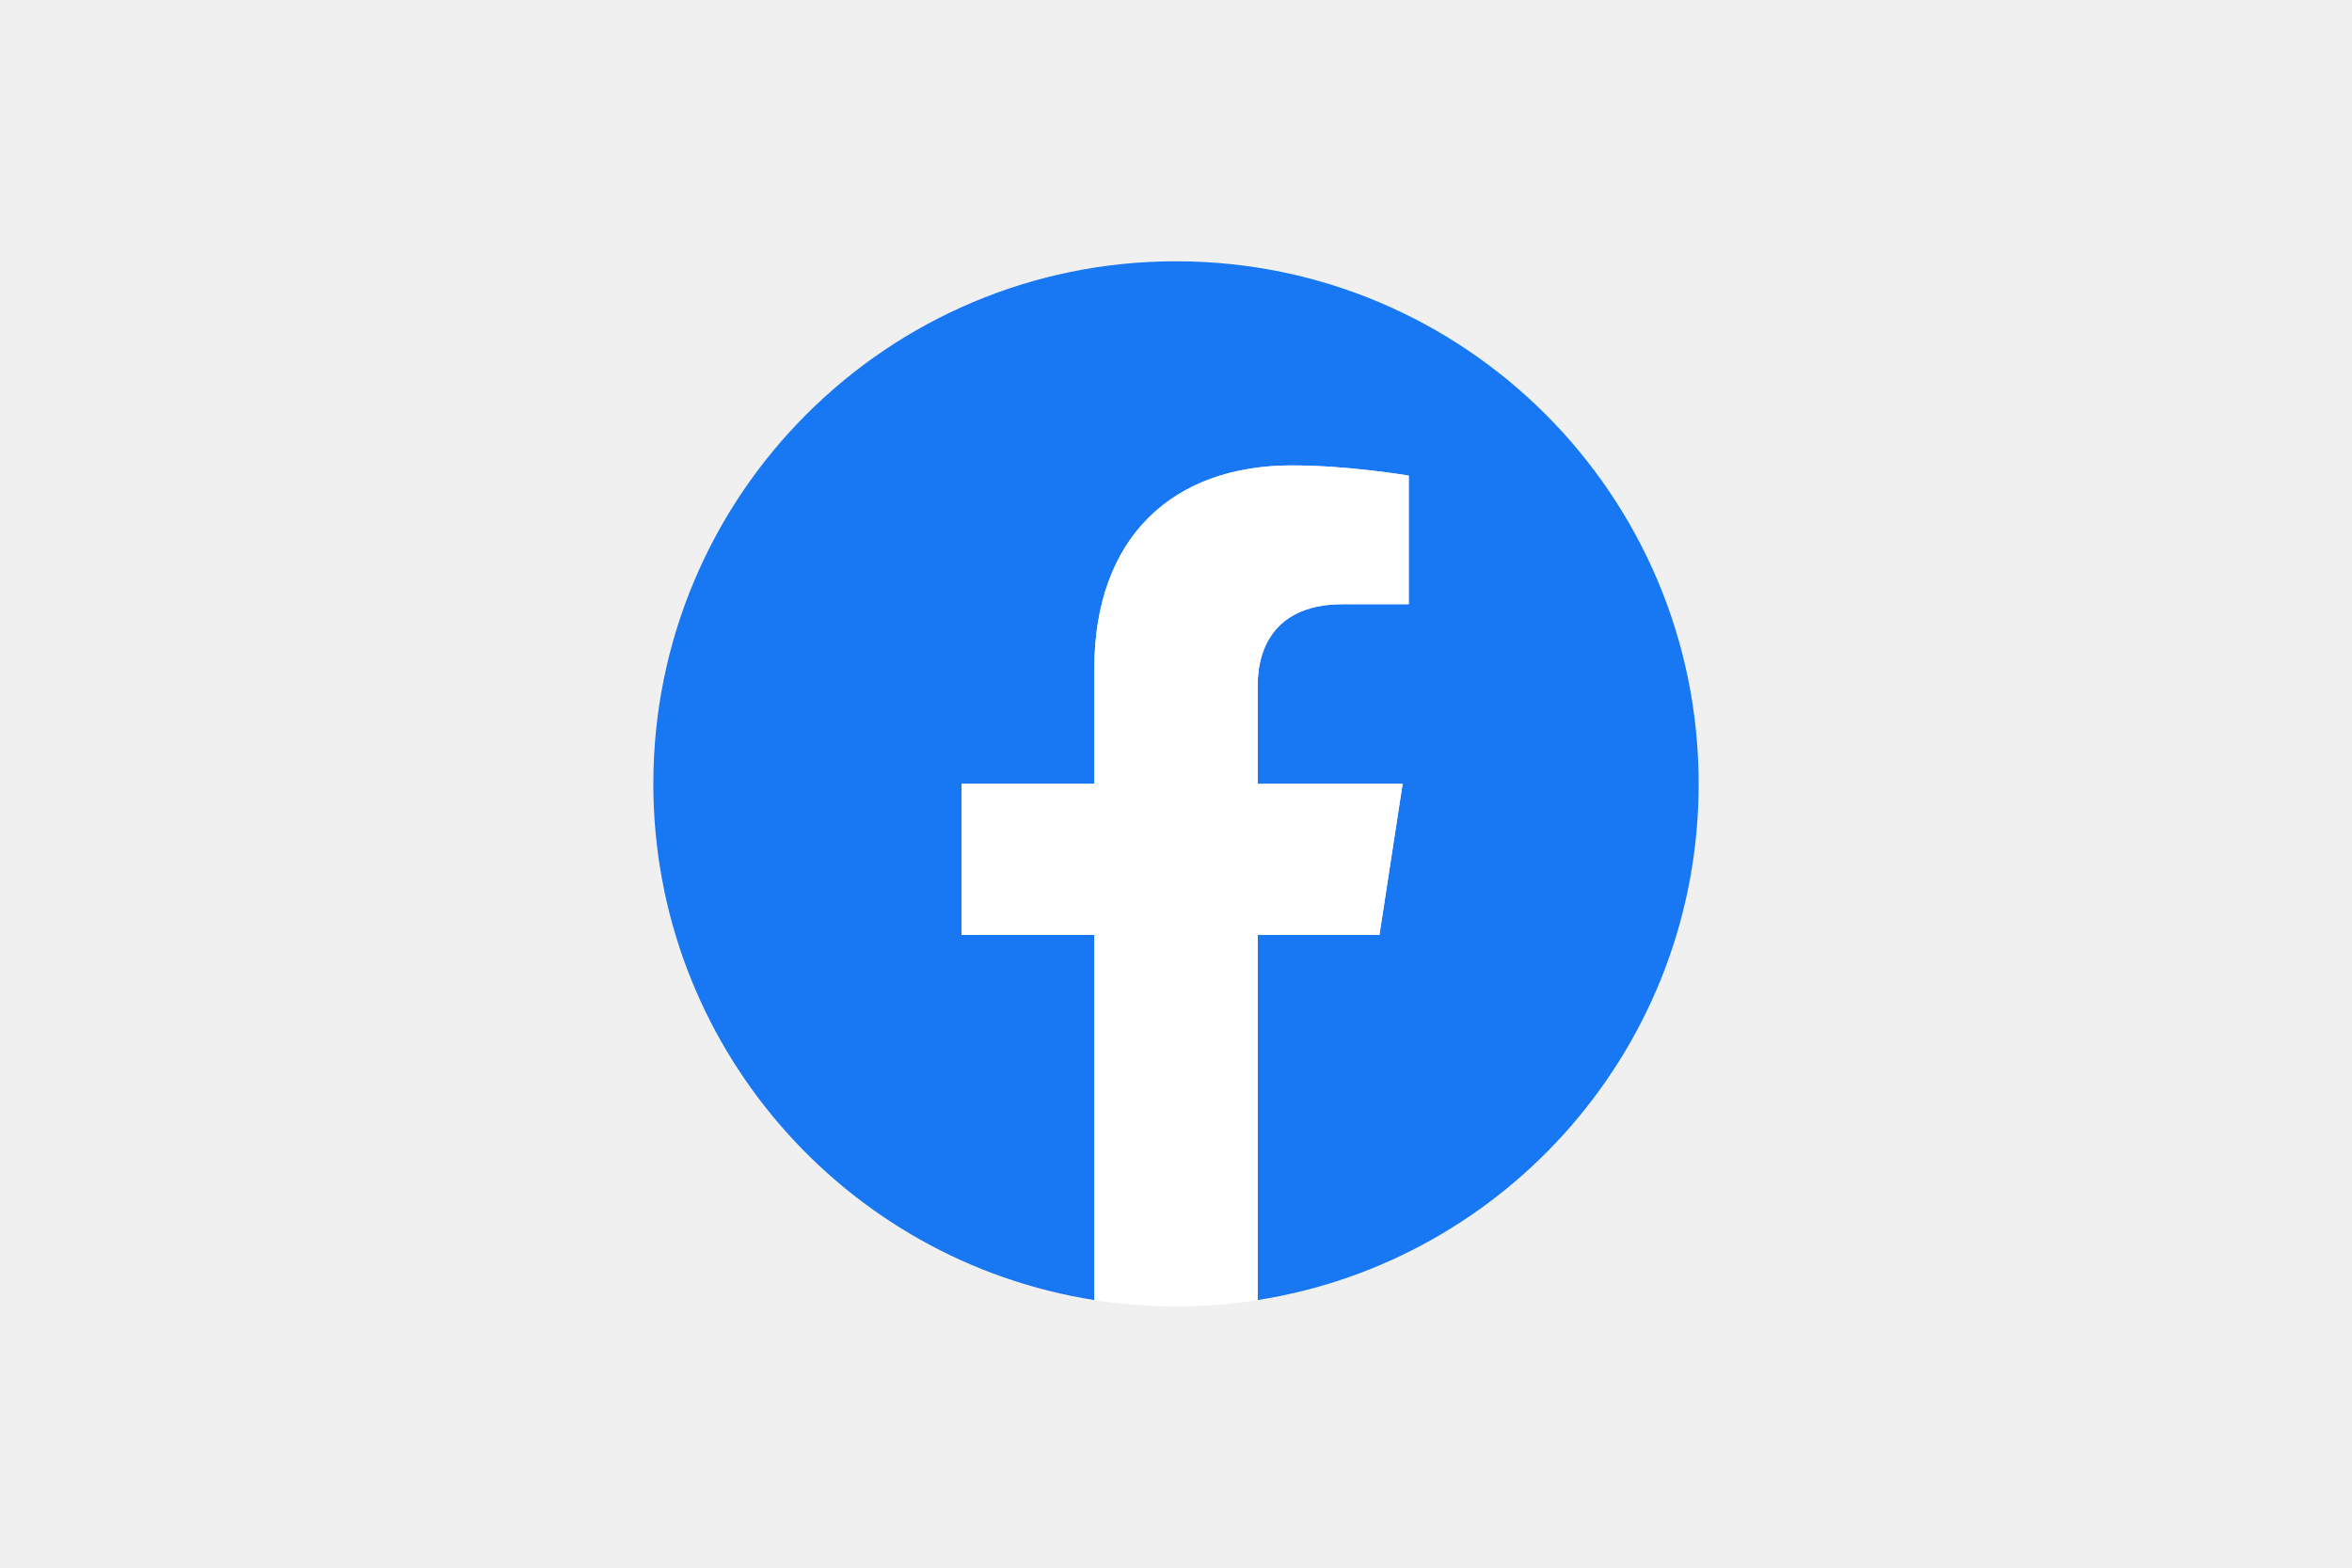
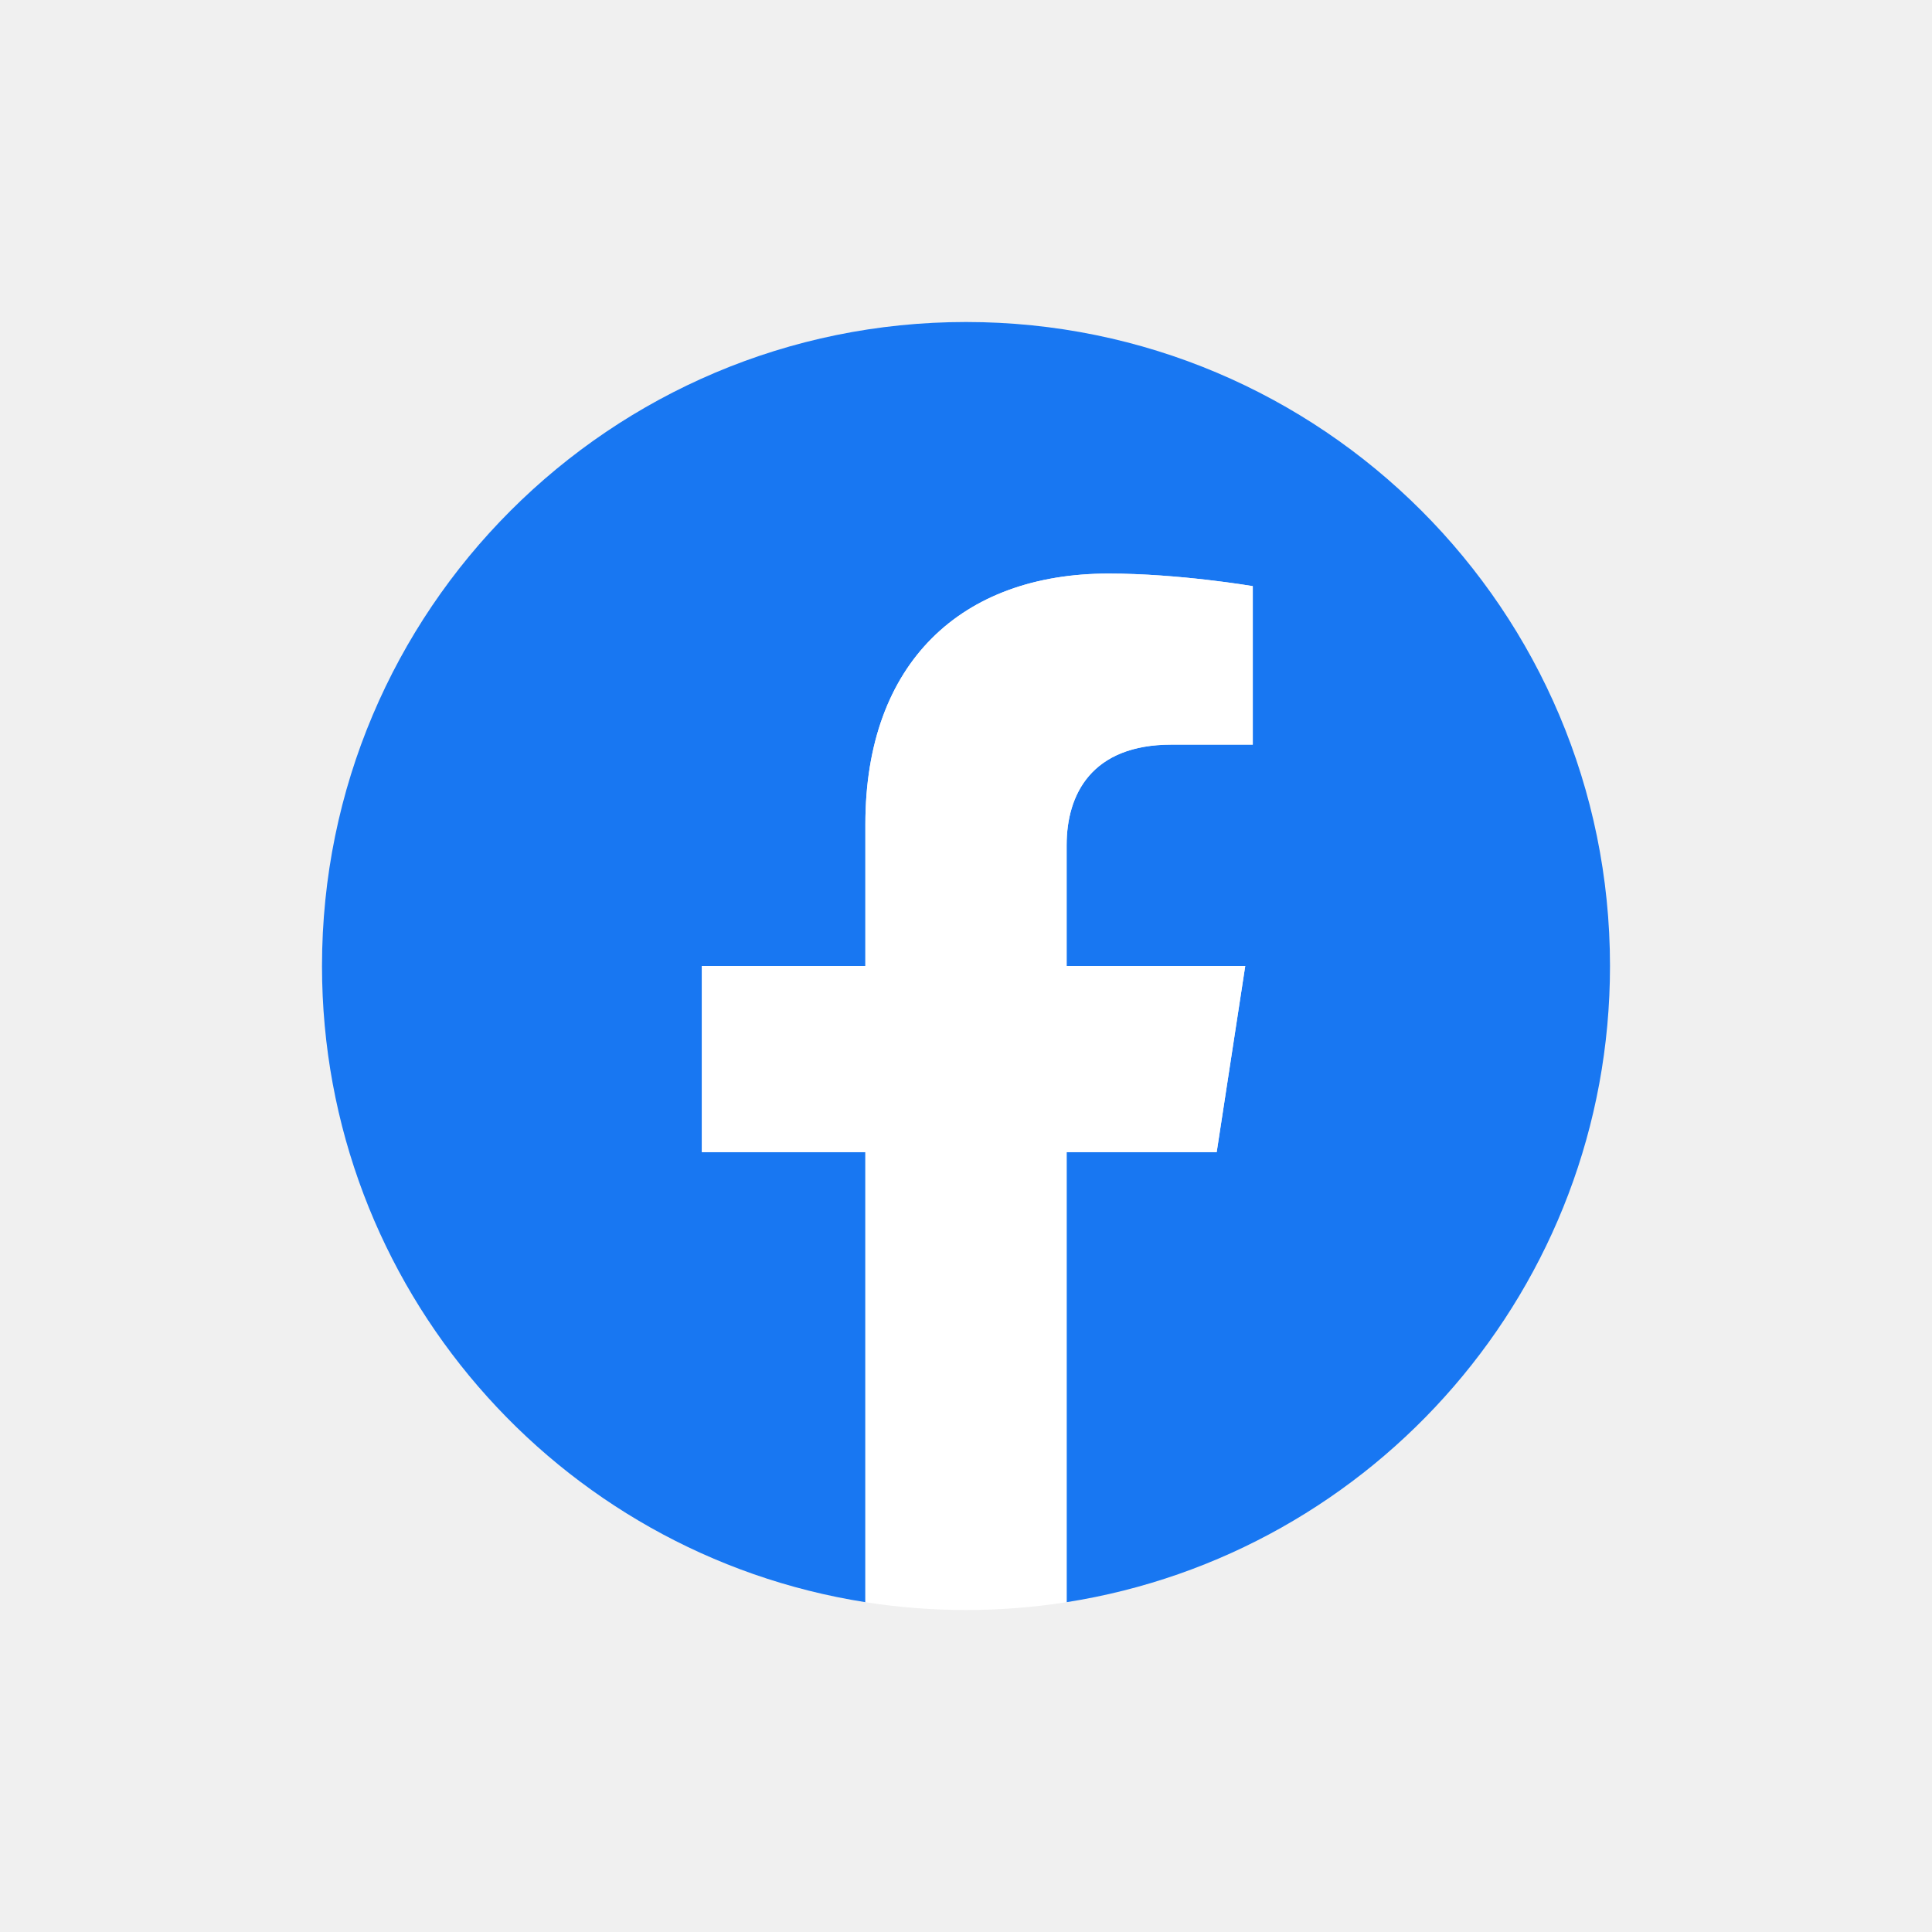
- <svg xmlns="http://www.w3.org/2000/svg" height="800" width="1200" viewBox="-204.8 -341.333 1774.933 2047.999">
+ <svg xmlns="http://www.w3.org/2000/svg" height="36px" width="36px" viewBox="-204.8 -341.333 1774.933 2047.999">
  <path d="M1365.333 682.667C1365.333 305.64 1059.693 0 682.667 0 305.64 0 0 305.64 0 682.667c0 340.738 249.641 623.16 576 674.373V880H402.667V682.667H576v-150.4c0-171.094 101.917-265.6 257.853-265.6 74.69 0 152.814 13.333 152.814 13.333v168h-86.083c-84.804 0-111.25 52.623-111.25 106.61v128.057h189.333L948.4 880H789.333v477.04c326.359-51.213 576-333.635 576-674.373" fill="#1877f2" />
  <path d="M948.4 880l30.267-197.333H789.333V554.609C789.333 500.623 815.78 448 900.584 448h86.083V280s-78.124-13.333-152.814-13.333c-155.936 0-257.853 94.506-257.853 265.6v150.4H402.667V880H576v477.04a687.805 687.805 0 00106.667 8.293c36.288 0 71.91-2.84 106.666-8.293V880H948.4" fill="#fff" />
</svg>
